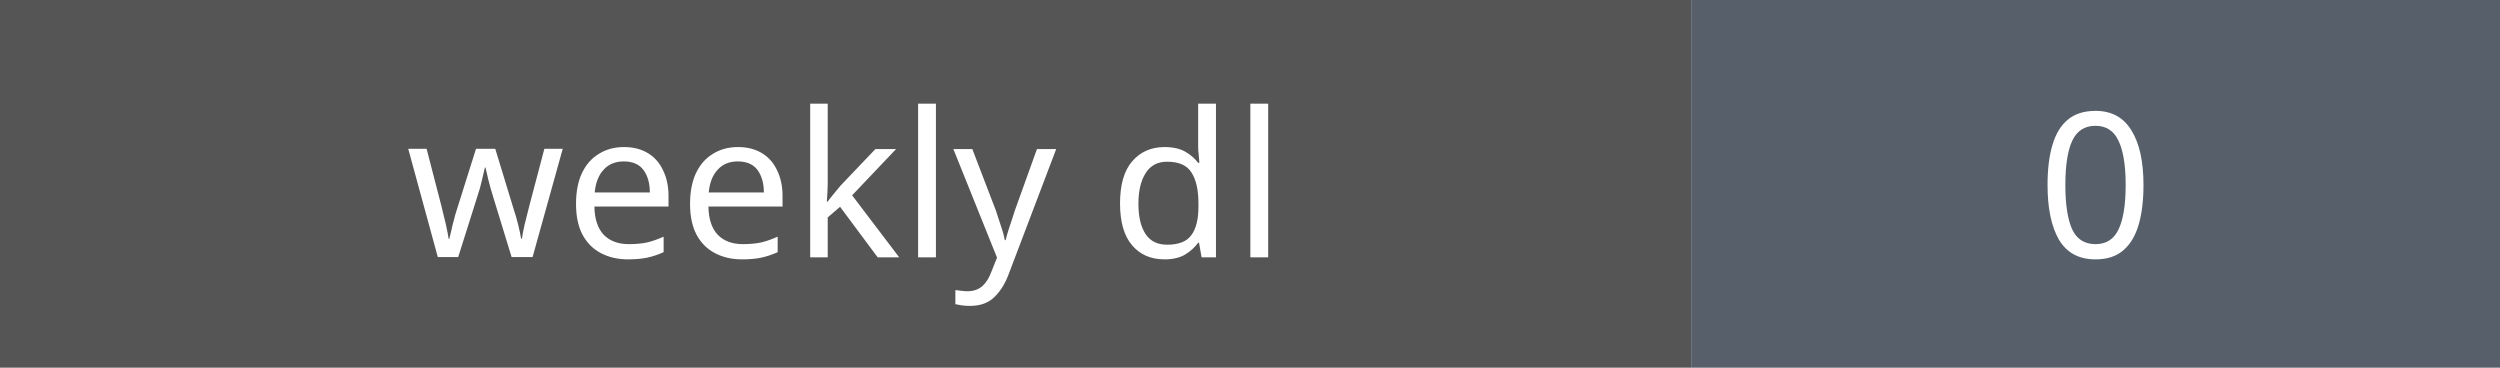
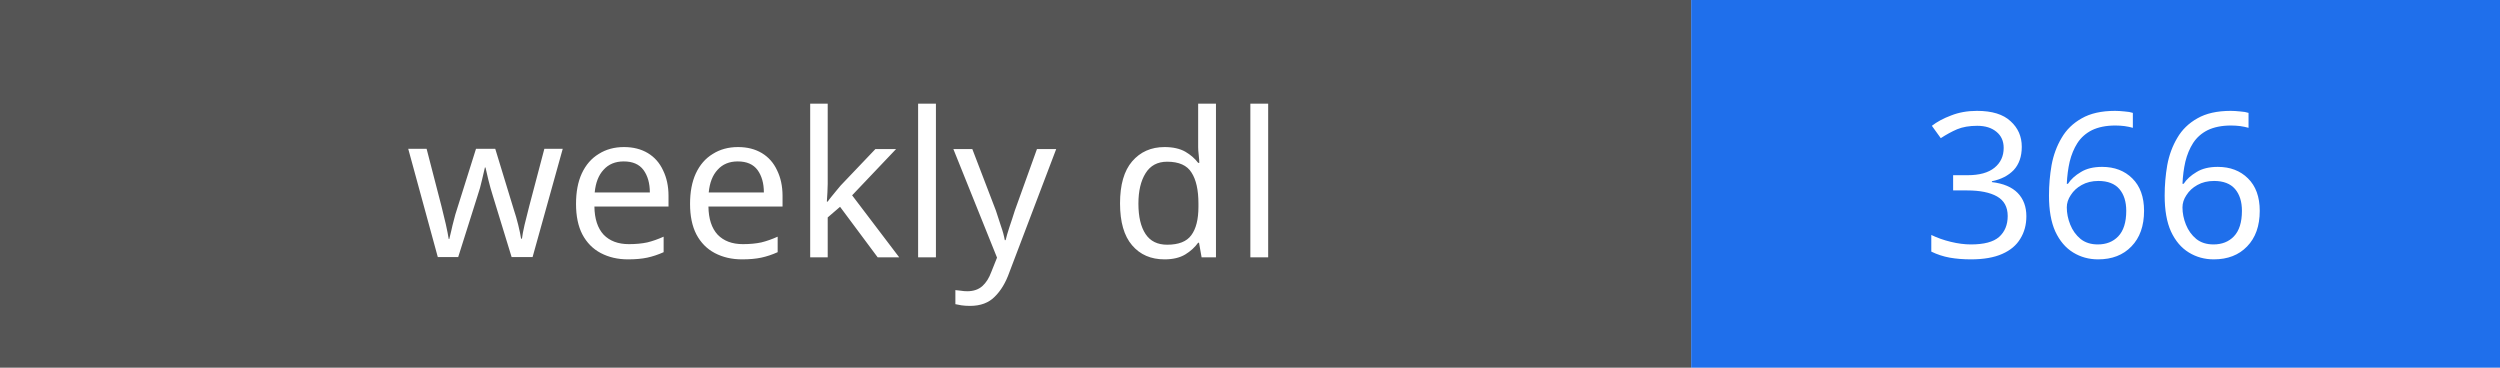
- <svg xmlns="http://www.w3.org/2000/svg" width="136" height="20" role="img" aria-label="weekly downloads: 0">
+ <svg xmlns="http://www.w3.org/2000/svg" width="136" height="20" role="img" aria-label="weekly downloads: 366">
  <rect width="92" height="20" fill="#555" />
-   <rect x="92" width="44" height="20" fill="#57606a" />
+   <rect x="92" width="44" height="20" fill="#1f6feb" />
  <g fill="#fff" font-family="Verdana,Geneva,sans-serif" font-size="11" text-anchor="middle">
    <text x="46" y="14">weekly dl</text>
-     <text x="114" y="14">0</text>
+     <text x="114" y="14">366</text>
  </g>
</svg>
